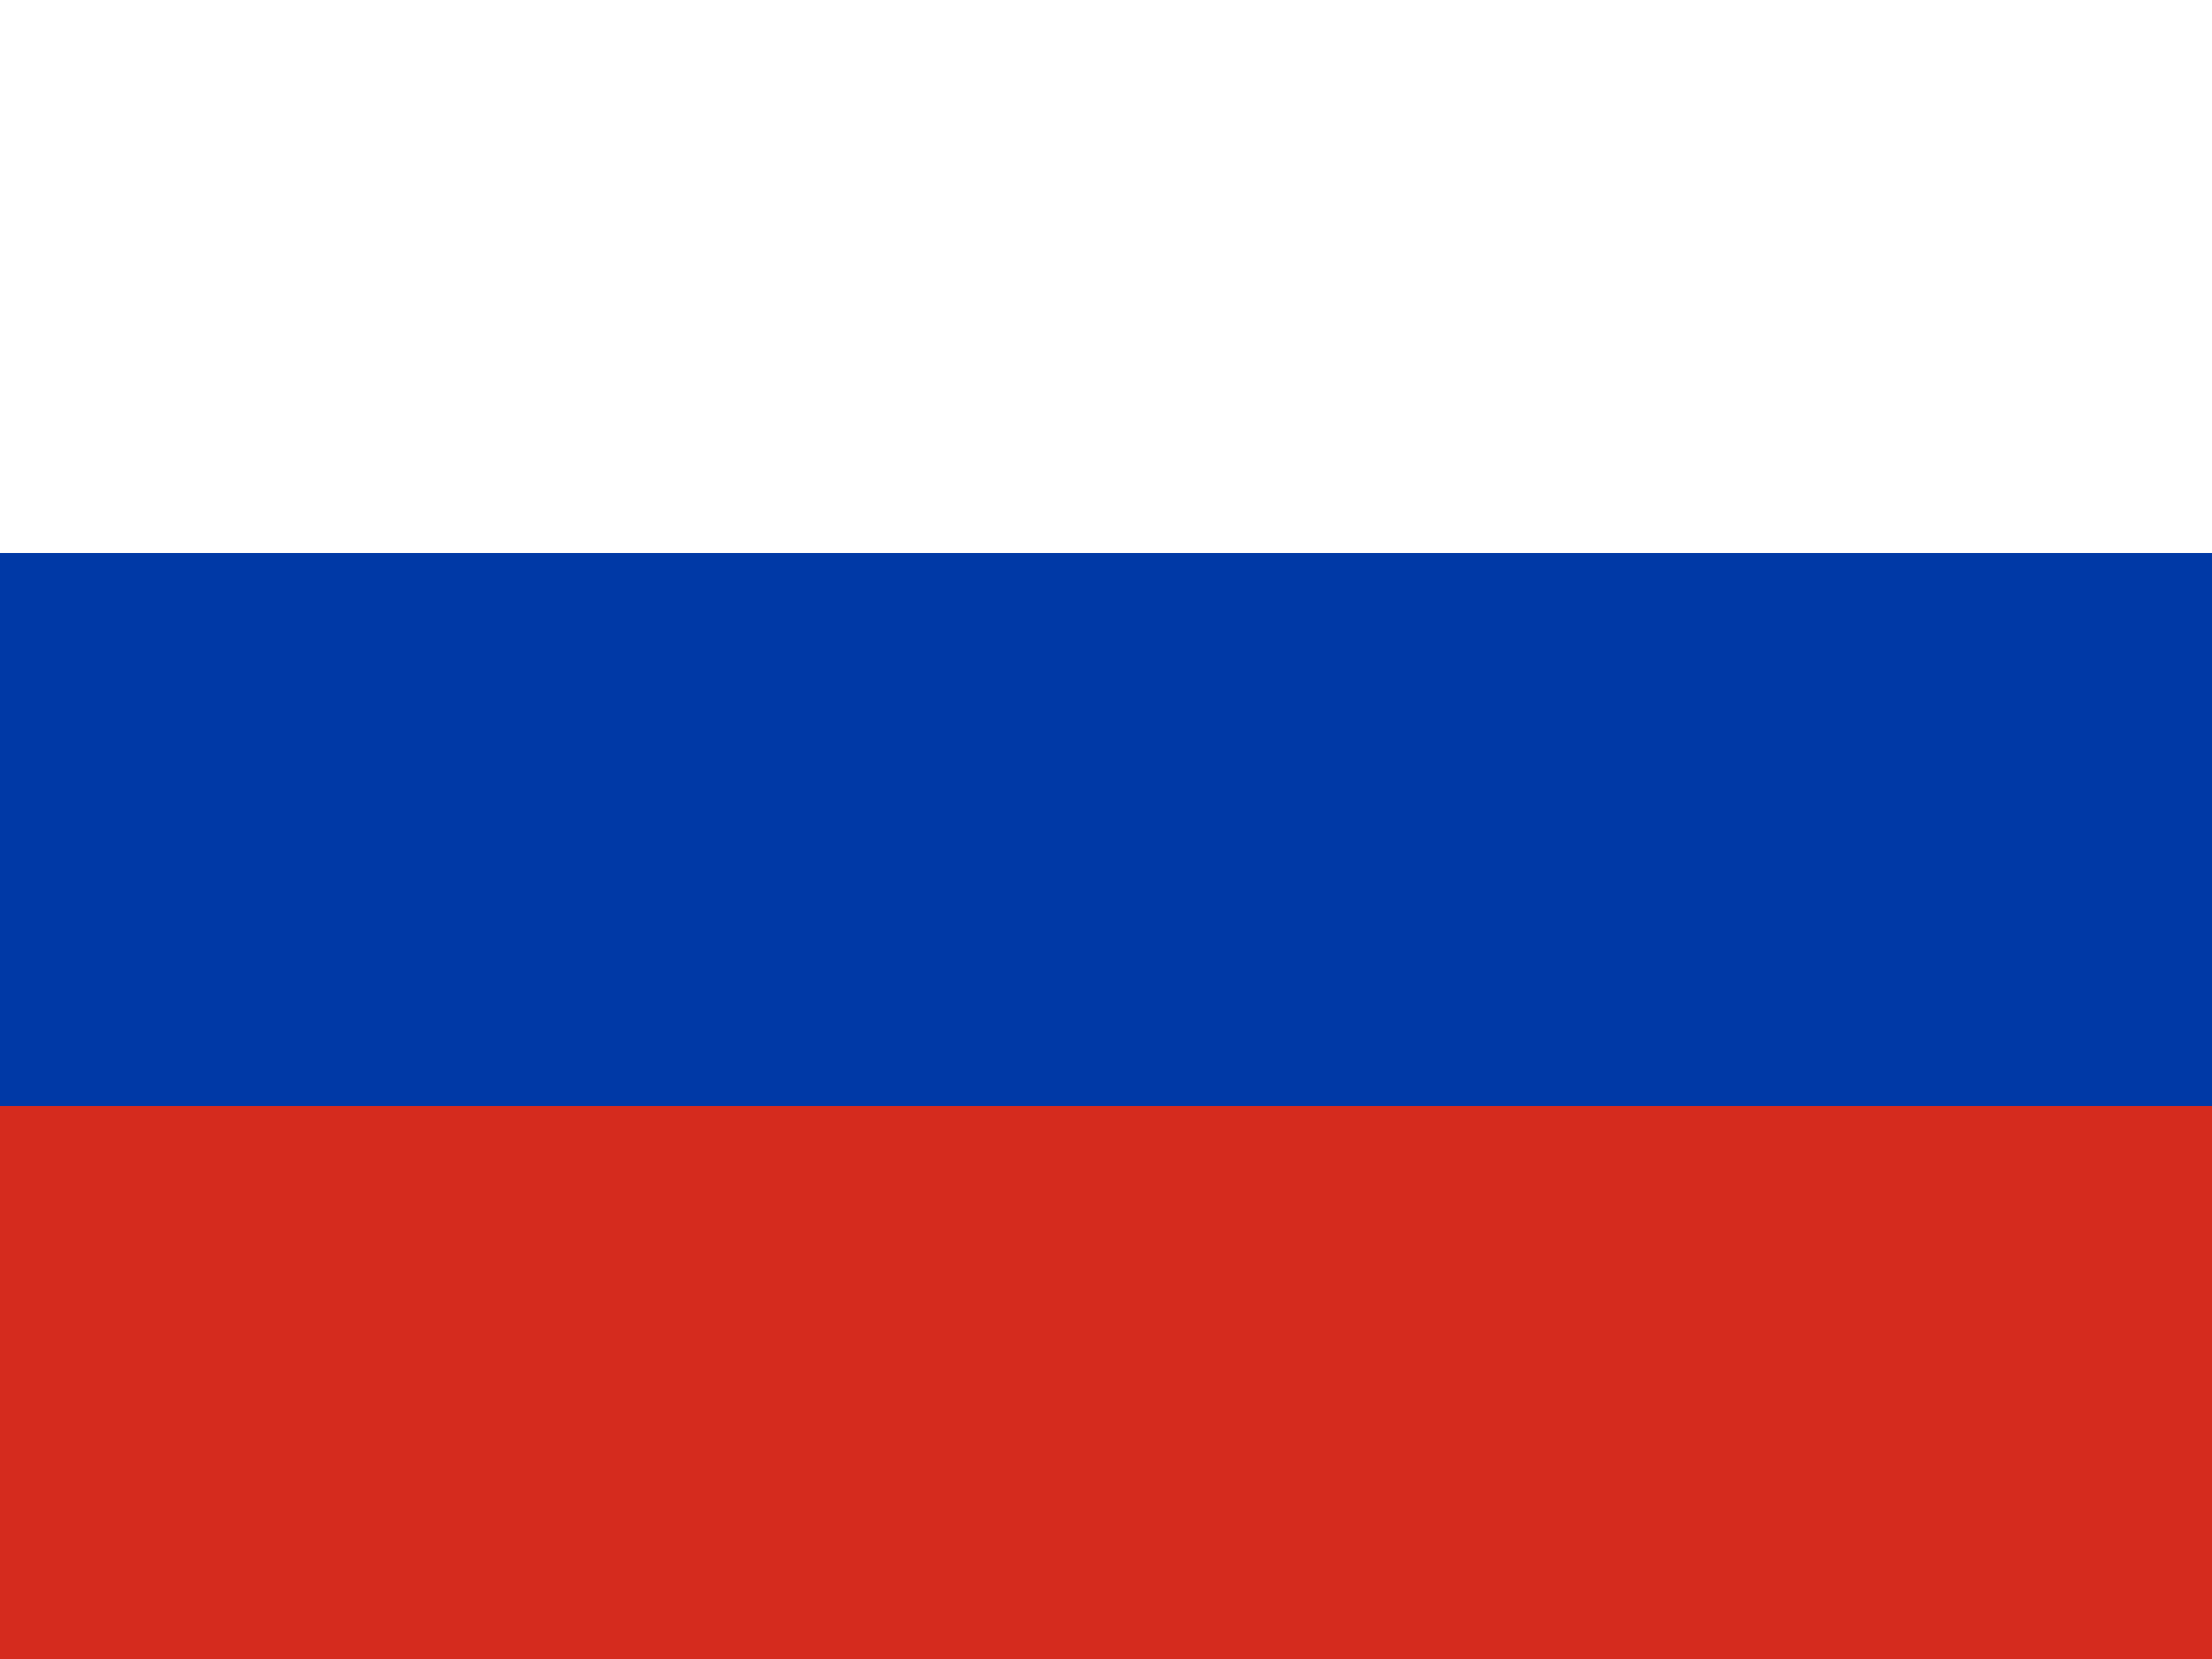
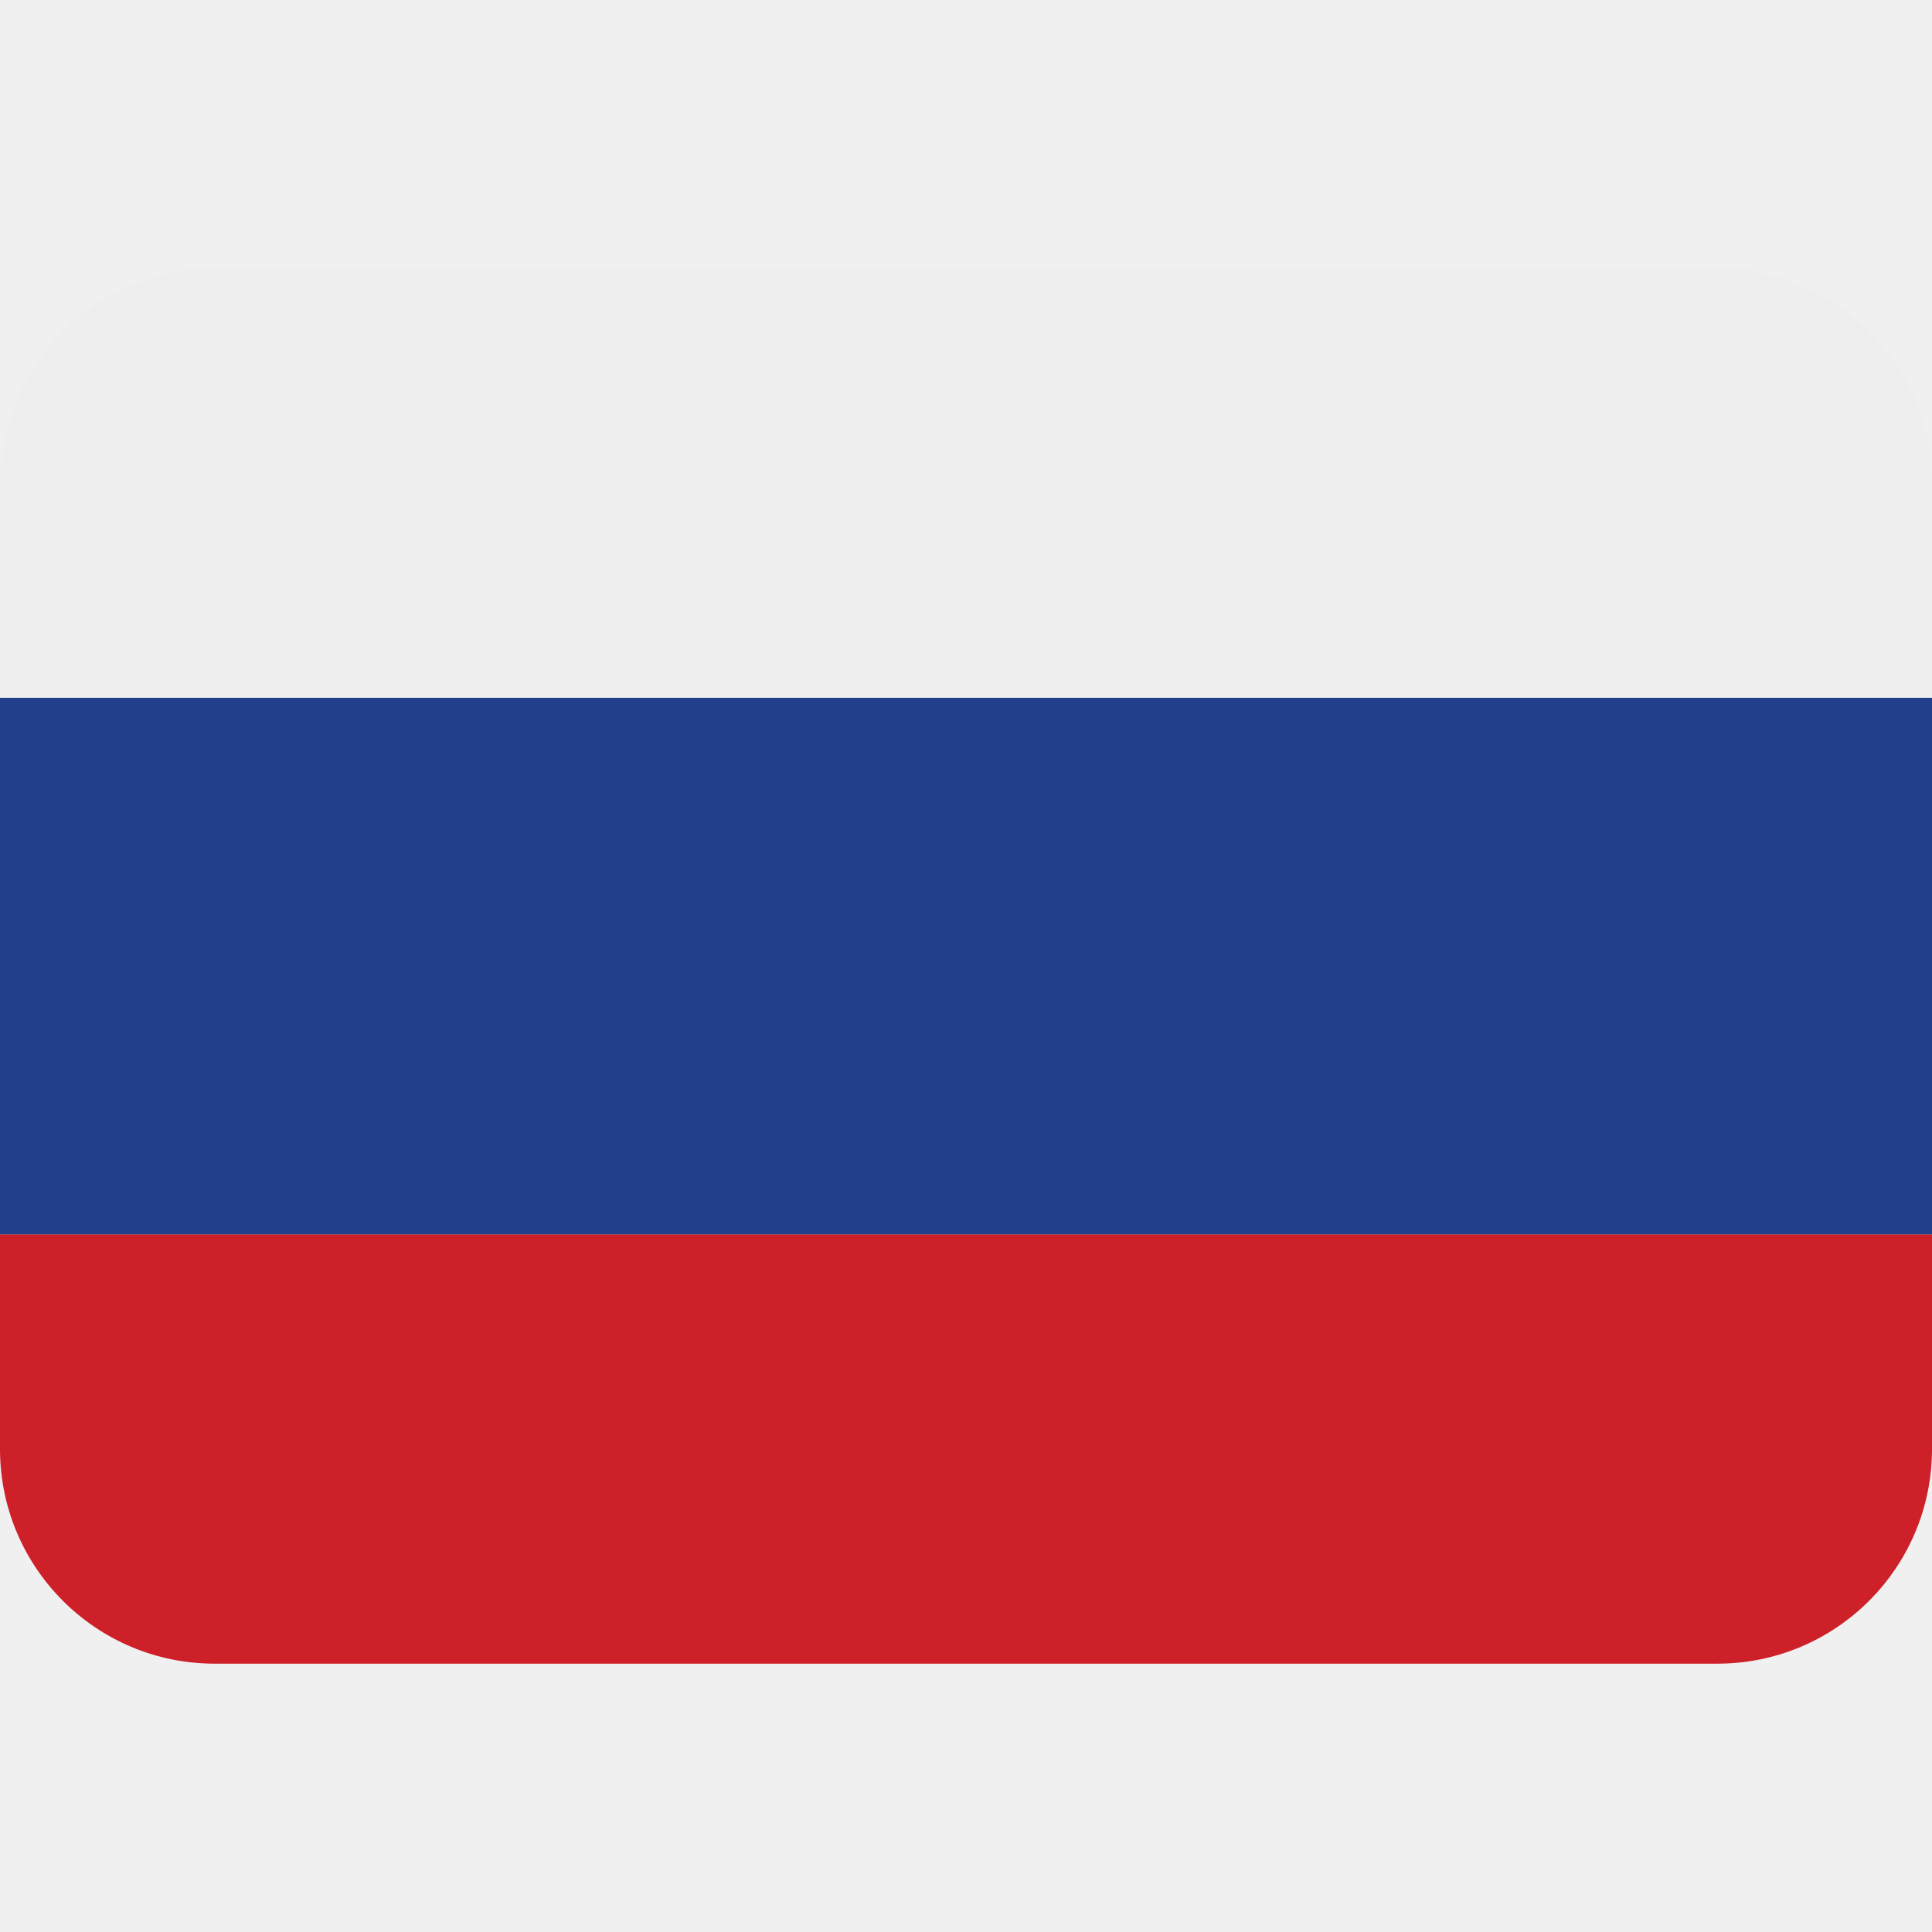
- <svg xmlns="http://www.w3.org/2000/svg" id="flag-icons-ru" viewBox="0 0 640 480">
-   <g fill-rule="evenodd" stroke-width="1pt">
-     <path fill="#fff" d="M0 0h640v480H0z" />
-     <path fill="#0039a6" d="M0 160h640v320H0z" />
-     <path fill="#d52b1e" d="M0 320h640v160H0z" />
-   </g>
+ <svg xmlns="http://www.w3.org/2000/svg" viewBox="0 0 36 36">
+   <path fill="#CE2028" d="M36 27c0 2.209-1.791 4-4 4H4c-2.209 0-4-1.791-4-4v-4h36v4z" />
+   <path fill="#22408C" d="M0 13h36v10H0z" />
+   <path fill="#EEE" d="M32 5H4C1.791 5 0 6.791 0 9v4h36V9c0-2.209-1.791-4-4-4z" />
</svg>
